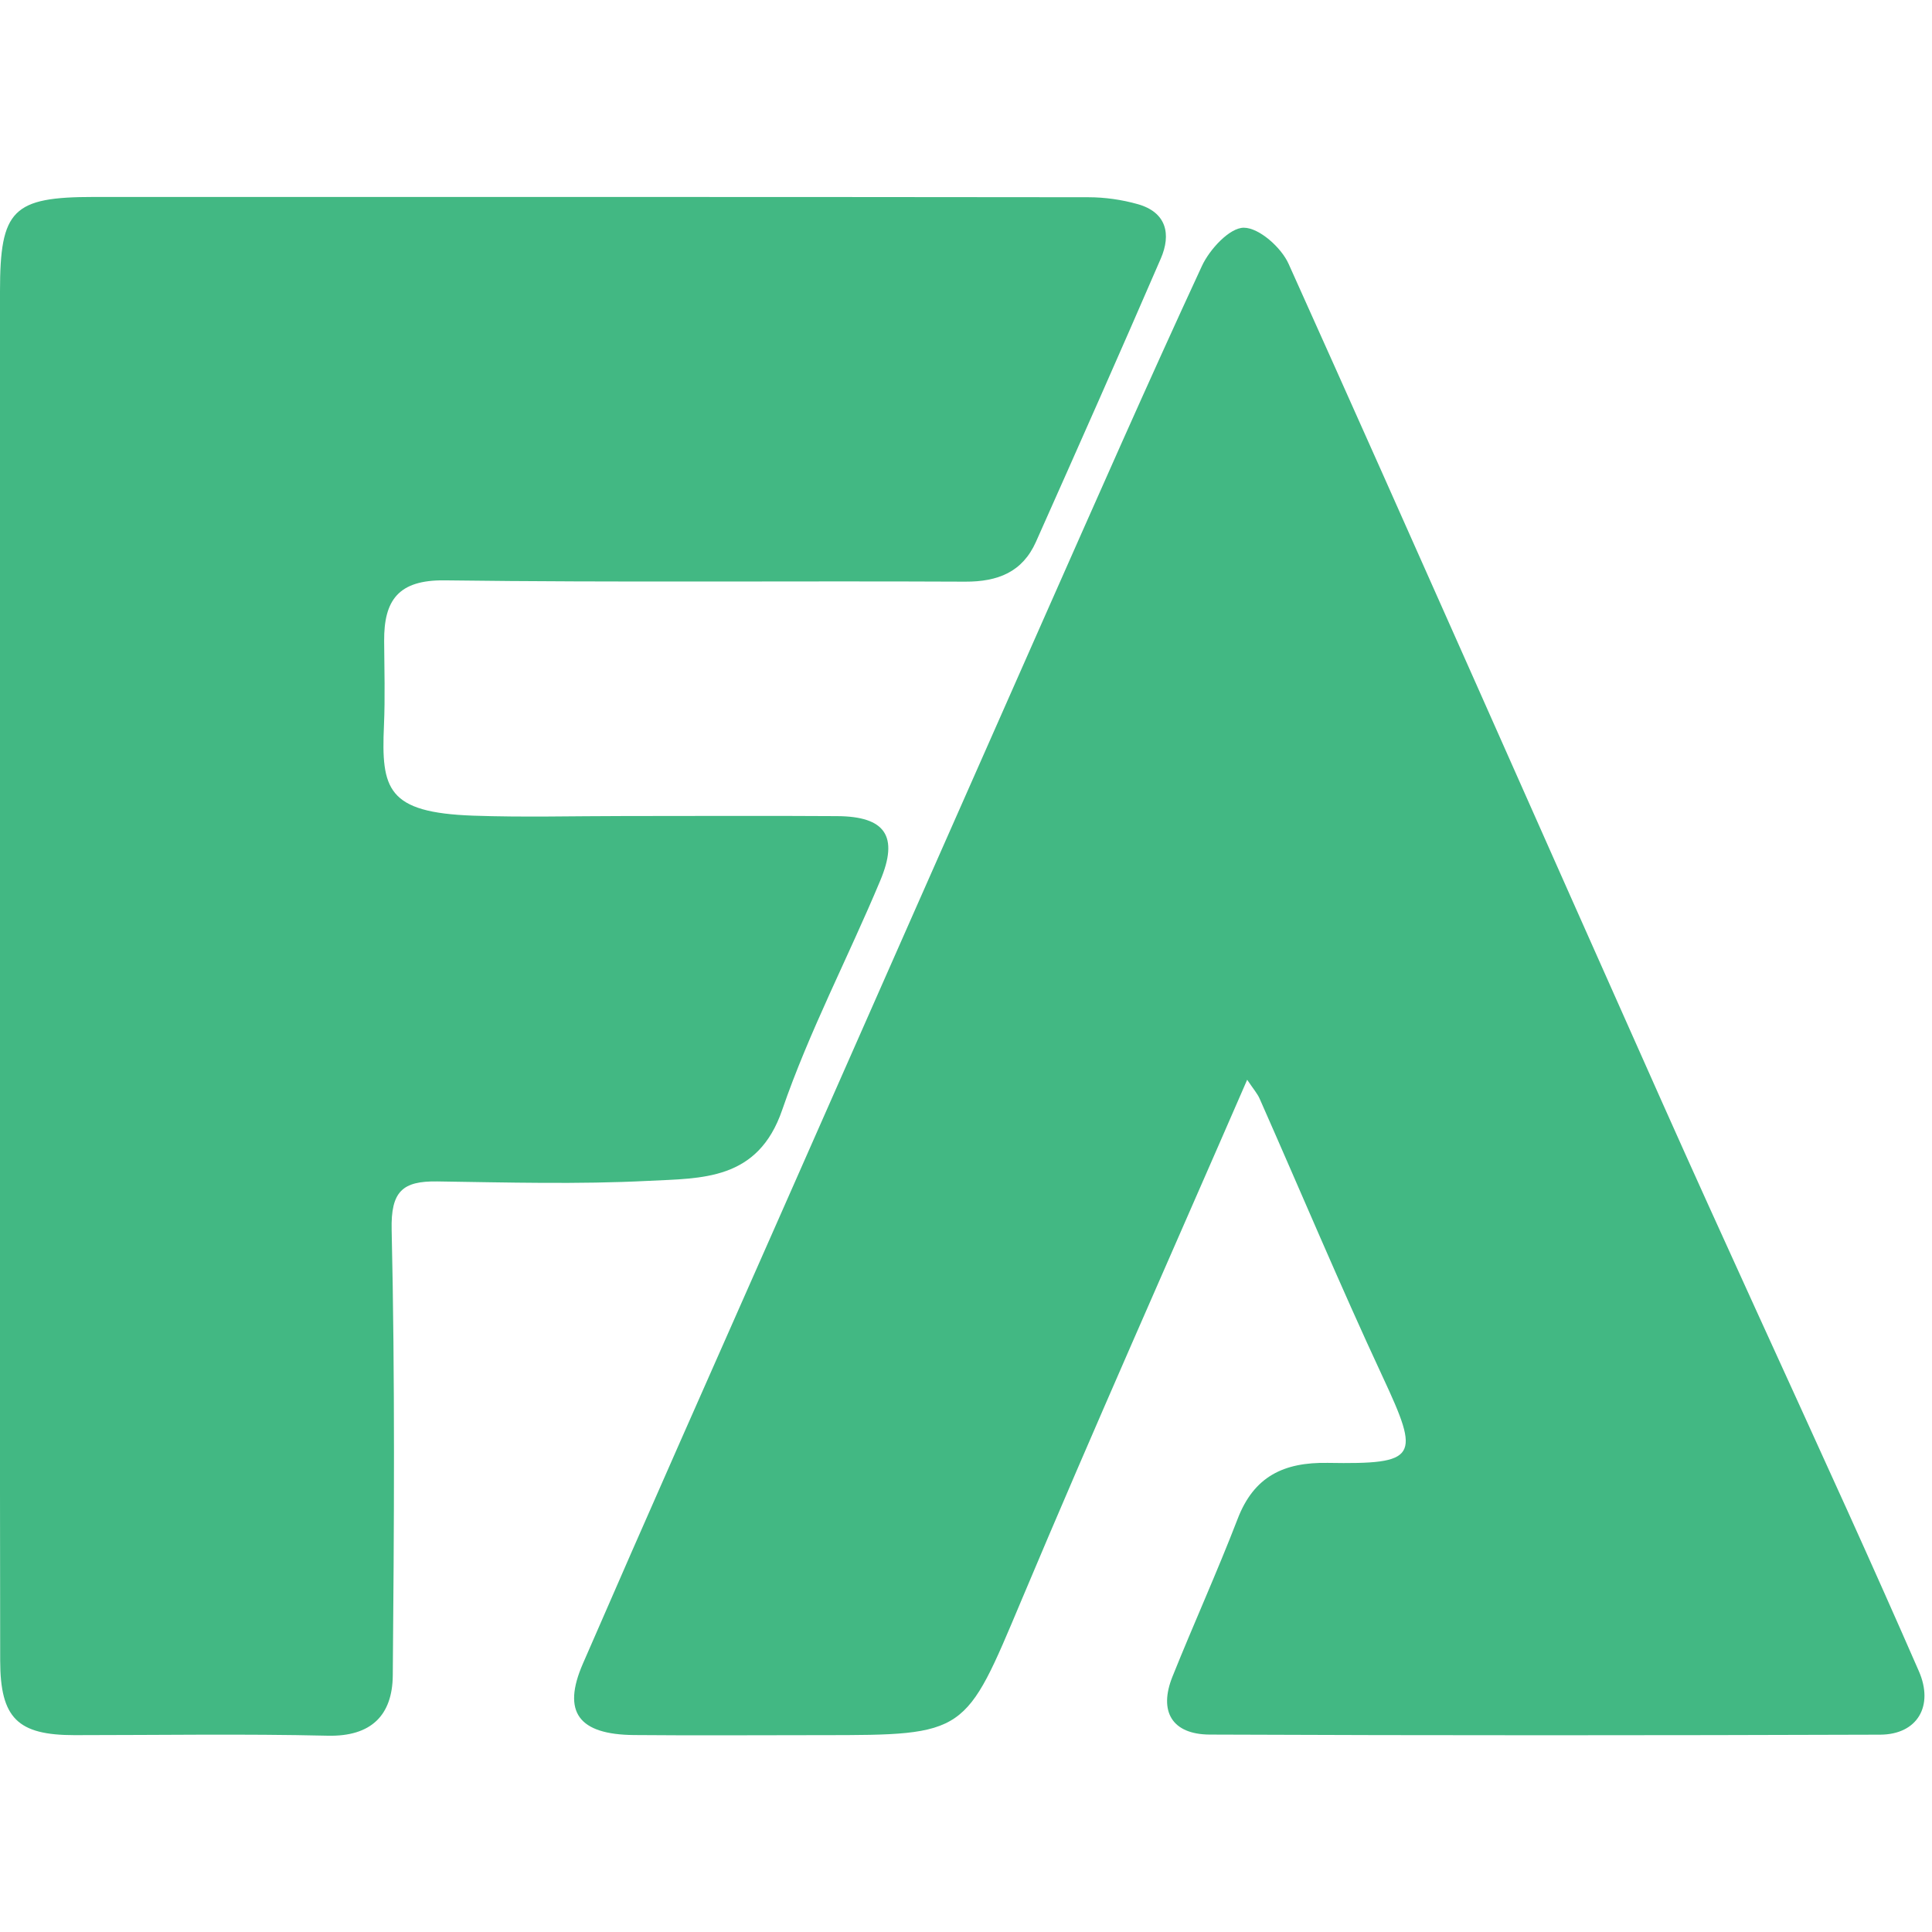
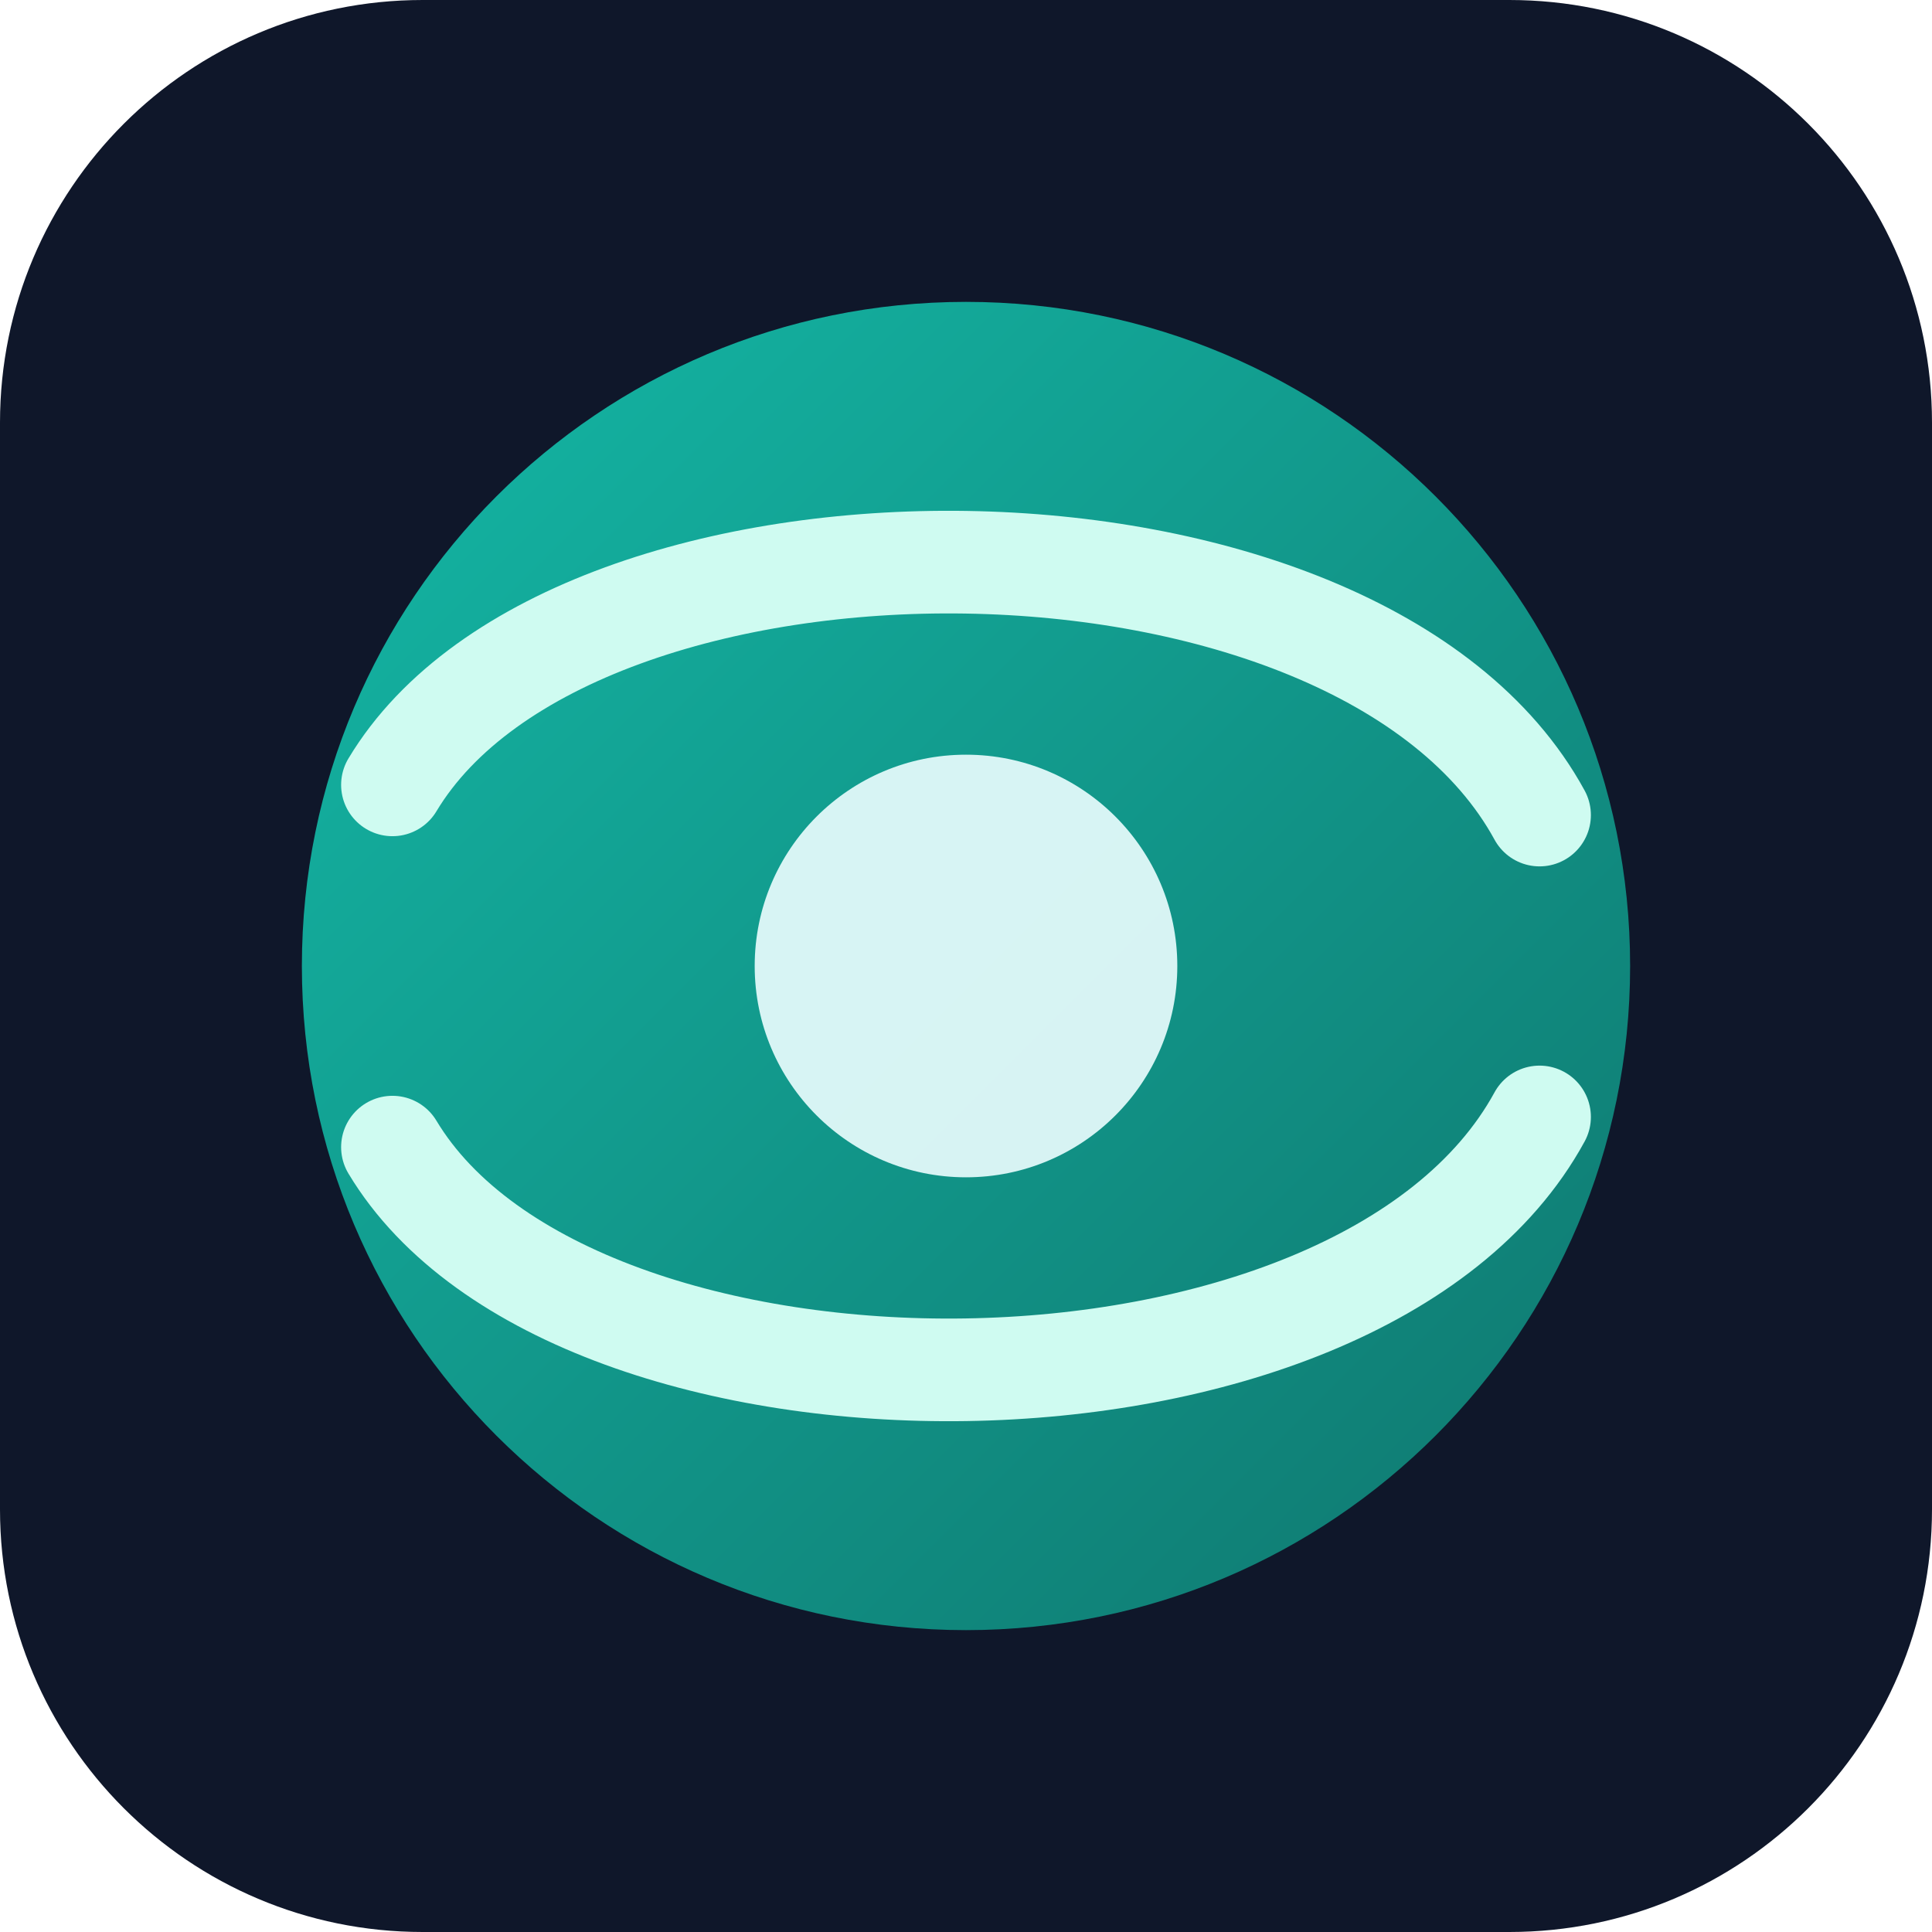
- <svg xmlns="http://www.w3.org/2000/svg" viewBox="0 -21 206 206" xml:space="preserve">
-   <path d="M0,82.57C0,58.4,0,34.23,0,10.06C0,1.35,1.35,0,10.03,0C45.36,0,80.7-0.01,116.03,0.03c1.77,0,3.59,0.26,5.29,0.74  c3.07,0.87,3.57,3.21,2.45,5.8c-4.37,10.1-8.83,20.15-13.31,30.2c-1.44,3.23-4.06,4.26-7.54,4.25c-18.5-0.09-37,0.1-55.5-0.14  c-4.95-0.06-6.49,2.12-6.46,6.47c0.02,3,0.11,6.01-0.02,9c-0.3,6.8,0.34,9.29,9.51,9.62c5.36,0.19,10.73,0.04,16.09,0.04  c7.57,0,15.15-0.04,22.72,0.01c5.13,0.03,6.6,2.12,4.59,6.89C90.43,81.09,86.27,89,83.4,97.35c-2.59,7.55-8.57,7.27-14.28,7.56  c-7.48,0.38-15,0.17-22.5,0.06c-3.69-0.05-4.96,1.04-4.86,5.18c0.36,15.83,0.26,31.67,0.12,47.5c-0.04,4.2-2.26,6.53-6.94,6.42  c-9-0.21-18-0.06-27-0.06c-6.05,0-7.91-1.8-7.92-7.94C-0.02,131.57,0,107.07,0,82.57z" fill="#42b883" />
-   <path d="M132.98,94.13c-8.21,18.88-16.33,37.1-24.06,55.48c-6.02,14.31-5.81,14.4-21.31,14.4c-6.67,0-13.33,0.05-20-0.01  c-5.91-0.05-7.71-2.44-5.46-7.61c6.86-15.8,13.86-31.55,20.82-47.31c9.41-21.32,18.81-42.63,28.24-63.94  c5.59-12.62,11.14-25.25,16.94-37.77c0.82-1.78,2.95-4.09,4.47-4.09c1.63,0,4,2.11,4.78,3.86c13.4,29.78,26.56,59.66,39.87,89.49  c6.48,14.53,13.16,28.97,19.72,43.46c2.57,5.68,5.11,11.38,7.61,17.1c1.61,3.68-0.13,6.75-4.12,6.77  c-23.83,0.08-47.66,0.09-71.49-0.01c-4.03-0.02-5.46-2.47-3.98-6.17c2.26-5.63,4.77-11.16,6.95-16.82c1.74-4.54,4.92-6.06,9.6-5.98  c9.65,0.16,9.89-0.55,5.89-9.13c-4.57-9.81-8.76-19.8-13.14-29.7C134.08,95.62,133.68,95.17,132.98,94.13z" fill="#42b883" />
+ <svg xmlns="http://www.w3.org/2000/svg" viewBox="0 0 64 64">
+   <defs>
+     <linearGradient id="mxq-fav" x1="0" y1="0" x2="1" y2="1">
+       <stop offset="0" stop-color="#14b8a6" />
+       <stop offset="1" stop-color="#0f766e" />
+     </linearGradient>
+   </defs>
+   <rect width="64" height="64" rx="14" fill="#0f172a" />
+   <circle cx="32" cy="32" r="22" fill="url(#mxq-fav)" />
+   <path d="M13 26 C 19 16, 45 16, 51 27" fill="none" stroke="#cffbf1" stroke-width="3.4" stroke-linecap="round" />
+   <path d="M13 38 C 19 48, 45 48, 51 37" fill="none" stroke="#cffbf1" stroke-width="3.4" stroke-linecap="round" />
+   <circle cx="32" cy="32" r="7" fill="#ecfeff" opacity="0.9" />
</svg>
